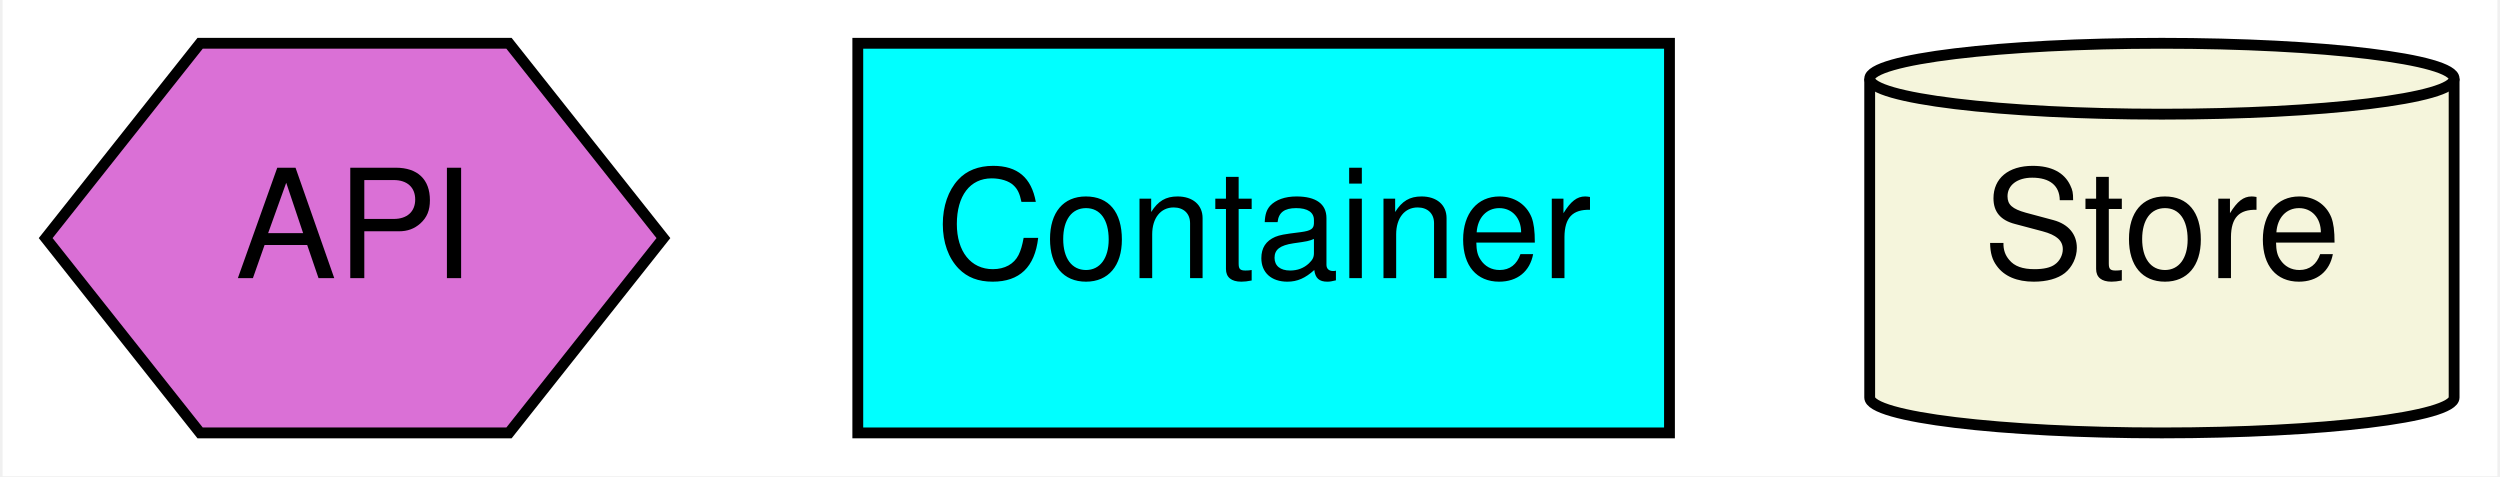
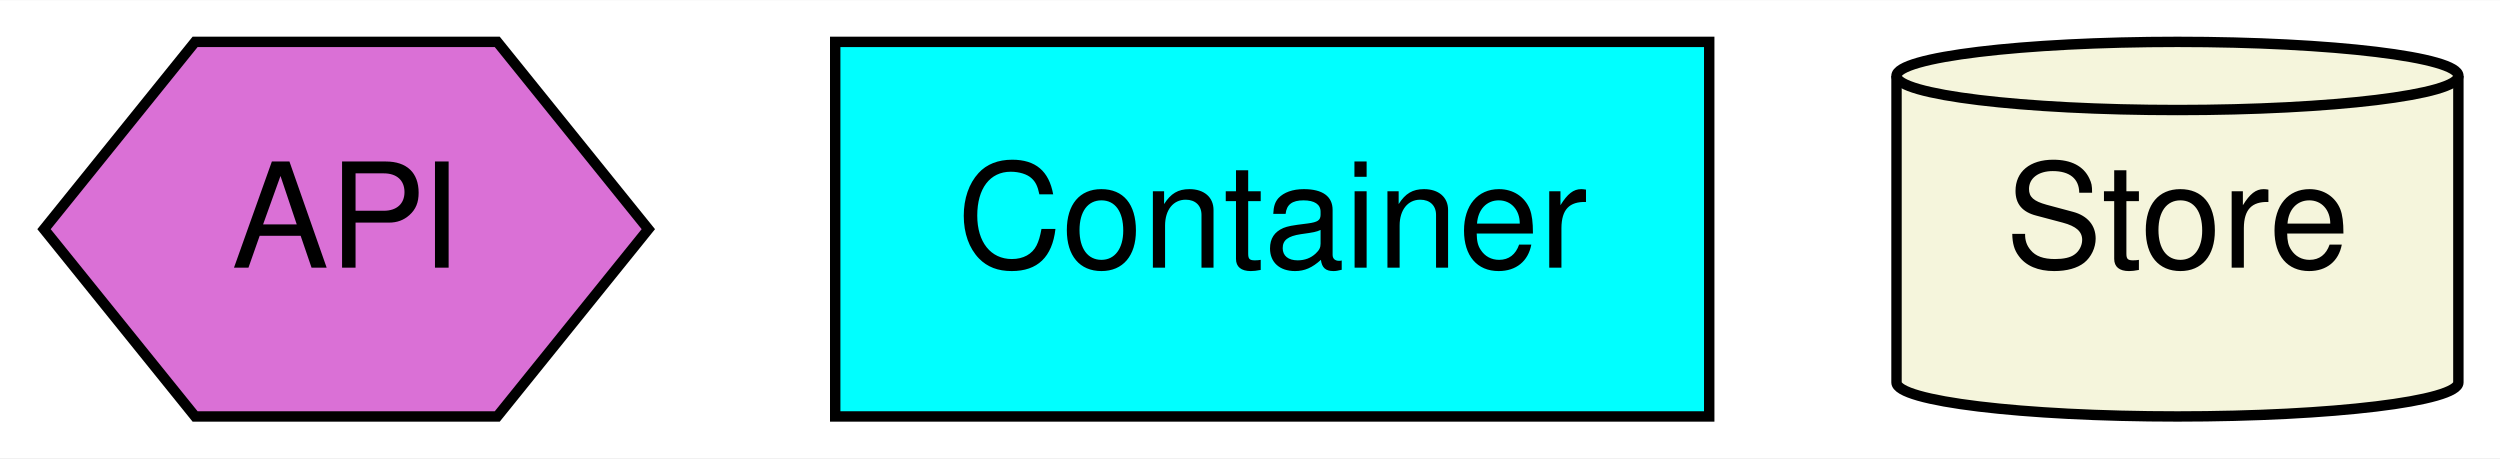
- <svg xmlns="http://www.w3.org/2000/svg" width="231pt" height="44pt" viewBox="0.00 0.00 230.52 44.00">
+ <svg xmlns="http://www.w3.org/2000/svg" width="240pt" height="44pt" viewBox="0.00 0.00 240.27 44.00">
  <g id="graph0" class="graph" transform="scale(1 1) rotate(0) translate(4 40)">
-     <polygon fill="white" stroke="transparent" points="-4,4 -4,-40 226.52,-40 226.52,4 -4,4" />
+     <polygon fill="white" stroke="transparent" points="-4,4 -4,-40 236.27,-40 236.27,4 -4,4" />
    <g id="node1" class="node">
-       <polygon fill="orchid" stroke="black" points="57.06,-18 42.79,-36 14.25,-36 -0.02,-18 14.25,0 42.79,0 57.06,-18" />
-       <text text-anchor="middle" x="28.52" y="-14.3" font-family="helvetica" font-size="14.00">API</text>
+       <polygon fill="orchid" stroke="black" points="58.31,-18 43.79,-36 14.75,-36 0.23,-18 14.75,0 43.79,0 58.31,-18" />
+       <text text-anchor="middle" x="29.27" y="-14.3" font-family="Helvetica,sans-Serif" font-size="14.00">API</text>
    </g>
    <g id="node2" class="node">
-       <polygon fill="cyan" stroke="black" points="150.02,-36 75.02,-36 75.02,0 150.02,0 150.02,-36" />
-       <text text-anchor="middle" x="112.52" y="-14.3" font-family="helvetica" font-size="14.00">Container</text>
+       <polygon fill="cyan" stroke="black" points="160.27,-36 76.27,-36 76.27,0 160.27,0 160.27,-36" />
+       <text text-anchor="middle" x="118.27" y="-14.3" font-family="Helvetica,sans-Serif" font-size="14.00">Container</text>
    </g>
    <g id="node3" class="node">
-       <path fill="beige" stroke="black" d="M222.52,-32.73C222.52,-34.53 210.42,-36 195.52,-36 180.62,-36 168.52,-34.53 168.52,-32.73 168.52,-32.73 168.52,-3.27 168.52,-3.27 168.52,-1.47 180.62,0 195.52,0 210.42,0 222.52,-1.47 222.52,-3.27 222.52,-3.27 222.52,-32.73 222.52,-32.73" />
-       <path fill="none" stroke="black" d="M222.52,-32.73C222.52,-30.92 210.42,-29.45 195.52,-29.45 180.62,-29.45 168.52,-30.92 168.52,-32.73" />
-       <text text-anchor="middle" x="195.52" y="-14.3" font-family="helvetica" font-size="14.00">Store</text>
+       <path fill="beige" stroke="black" d="M232.27,-32.73C232.27,-34.53 220.17,-36 205.27,-36 190.37,-36 178.27,-34.53 178.27,-32.73 178.27,-32.73 178.27,-3.27 178.27,-3.27 178.27,-1.47 190.37,0 205.27,0 220.17,0 232.27,-1.47 232.27,-3.27 232.27,-3.27 232.27,-32.73 232.27,-32.73" />
+       <path fill="none" stroke="black" d="M232.27,-32.73C232.27,-30.92 220.17,-29.45 205.27,-29.45 190.37,-29.45 178.27,-30.92 178.27,-32.73" />
+       <text text-anchor="middle" x="205.27" y="-14.3" font-family="Helvetica,sans-Serif" font-size="14.00">Store</text>
    </g>
  </g>
</svg>
